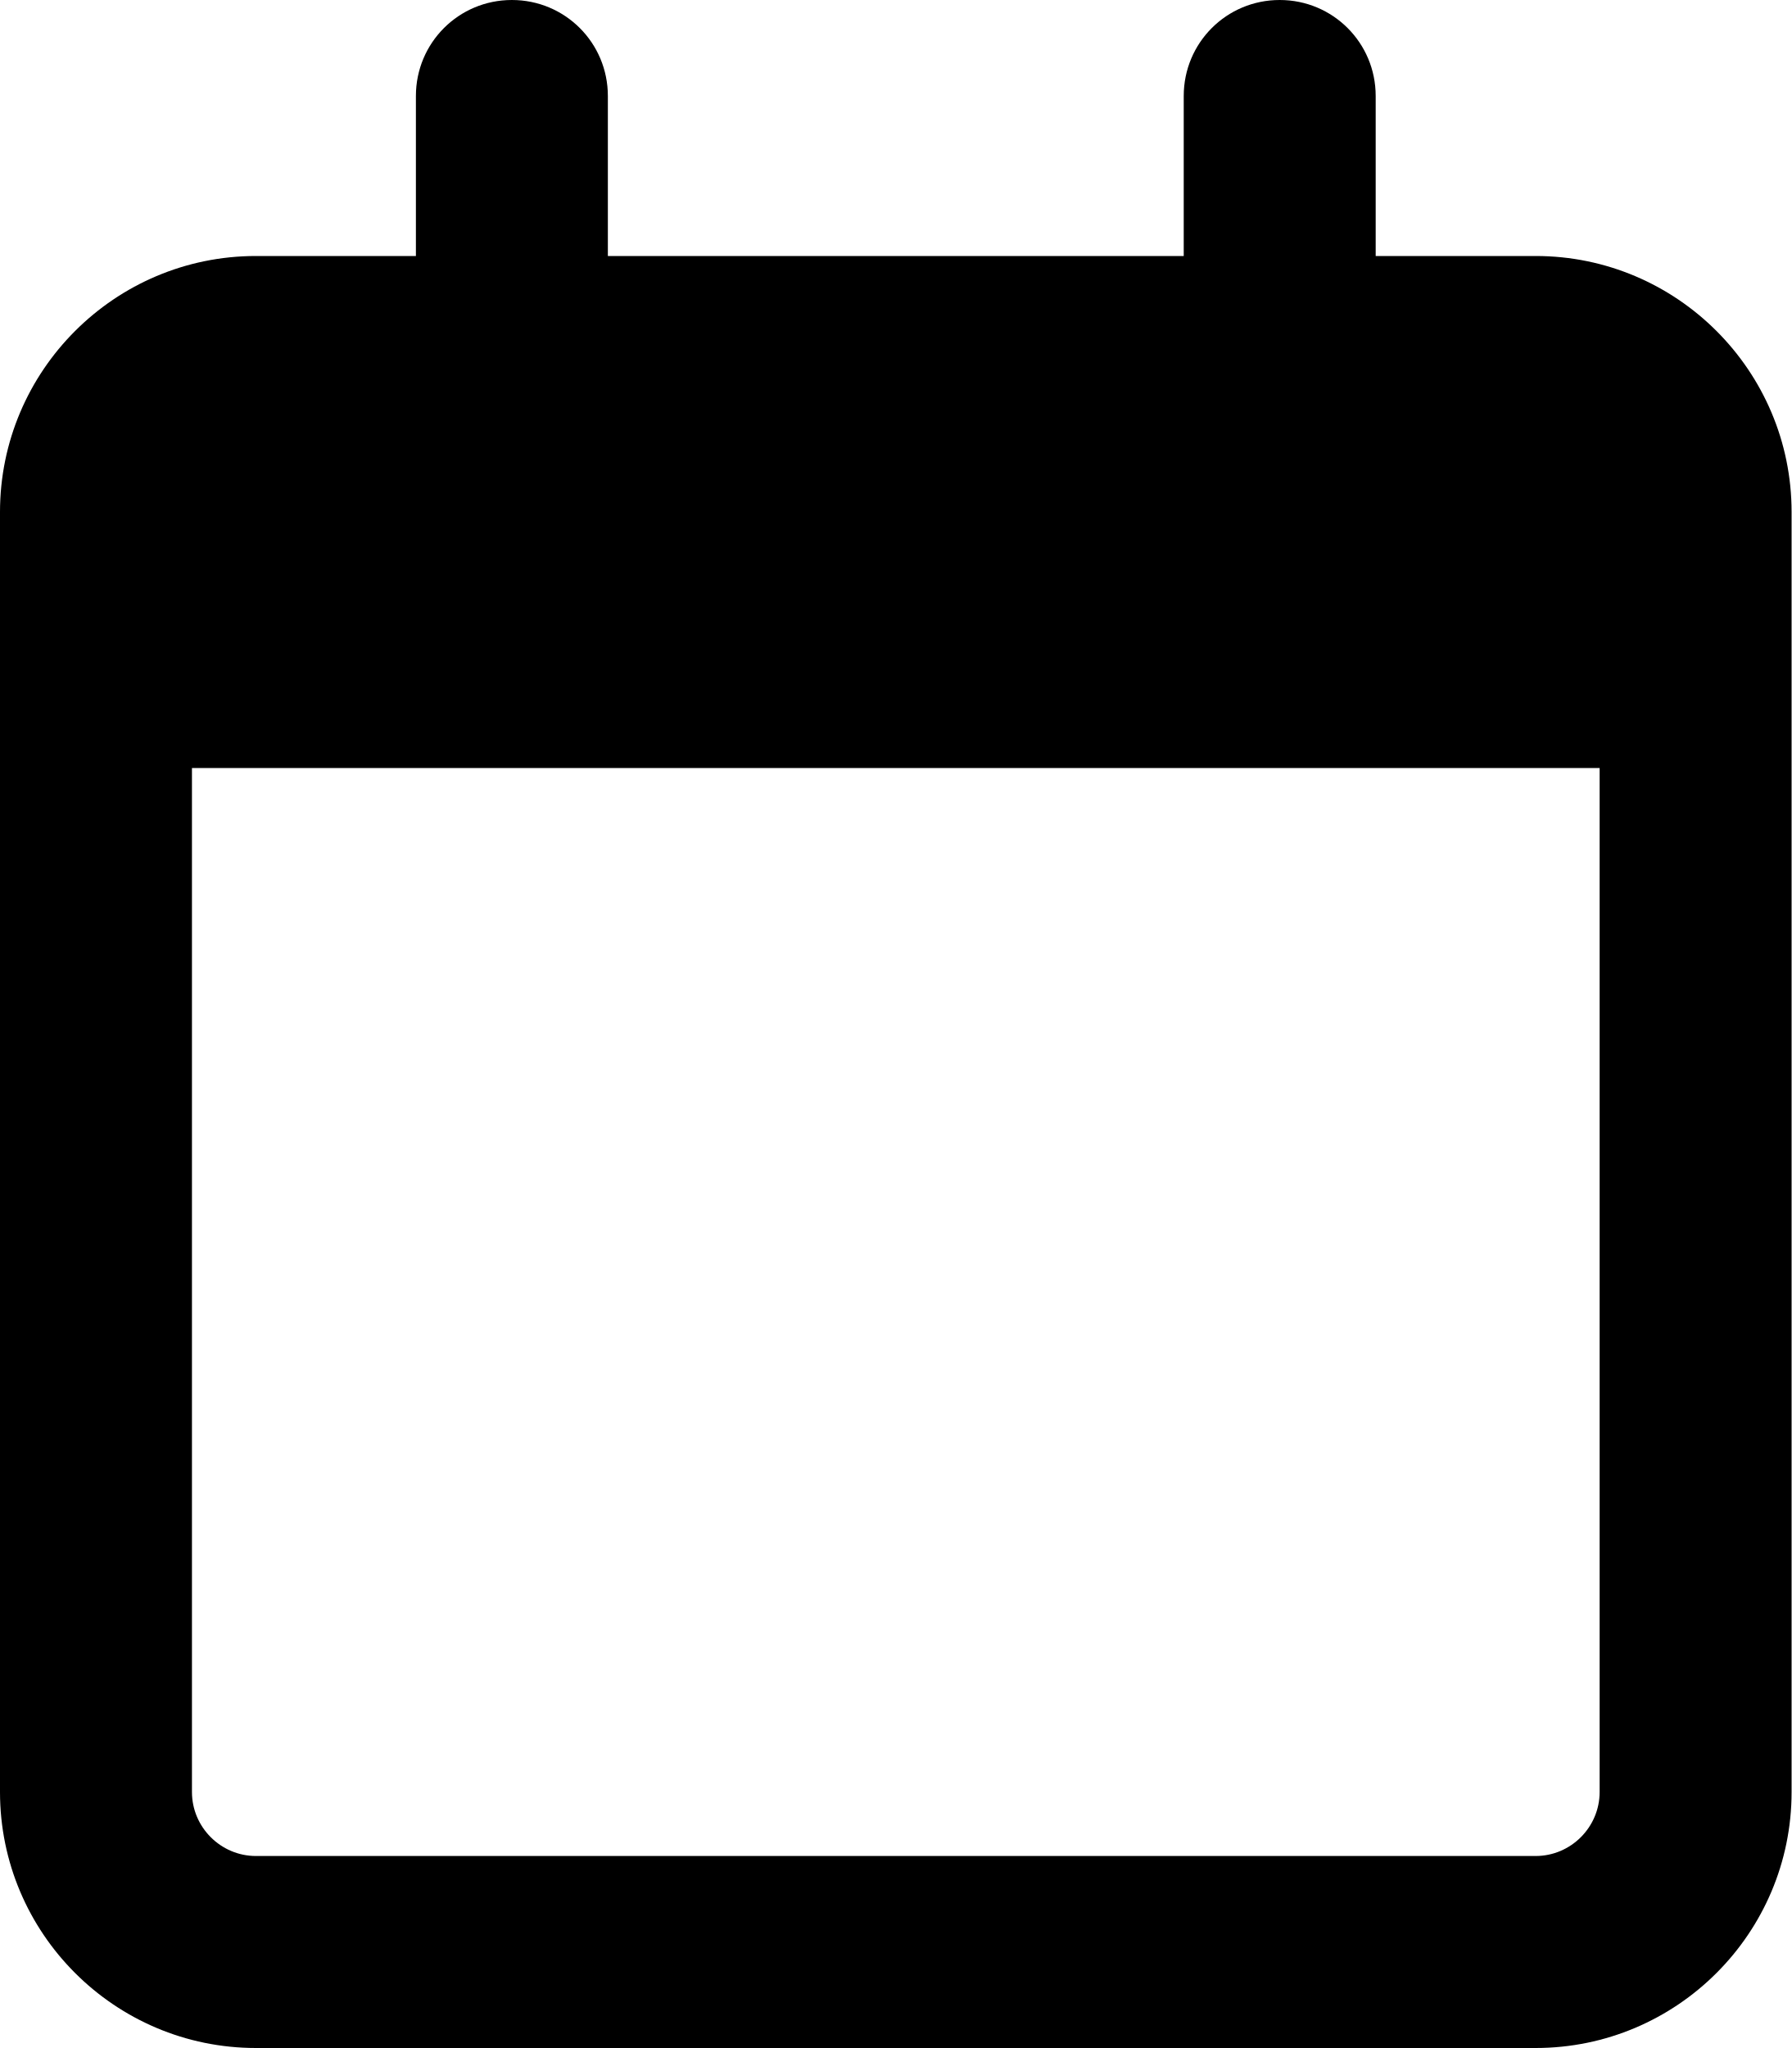
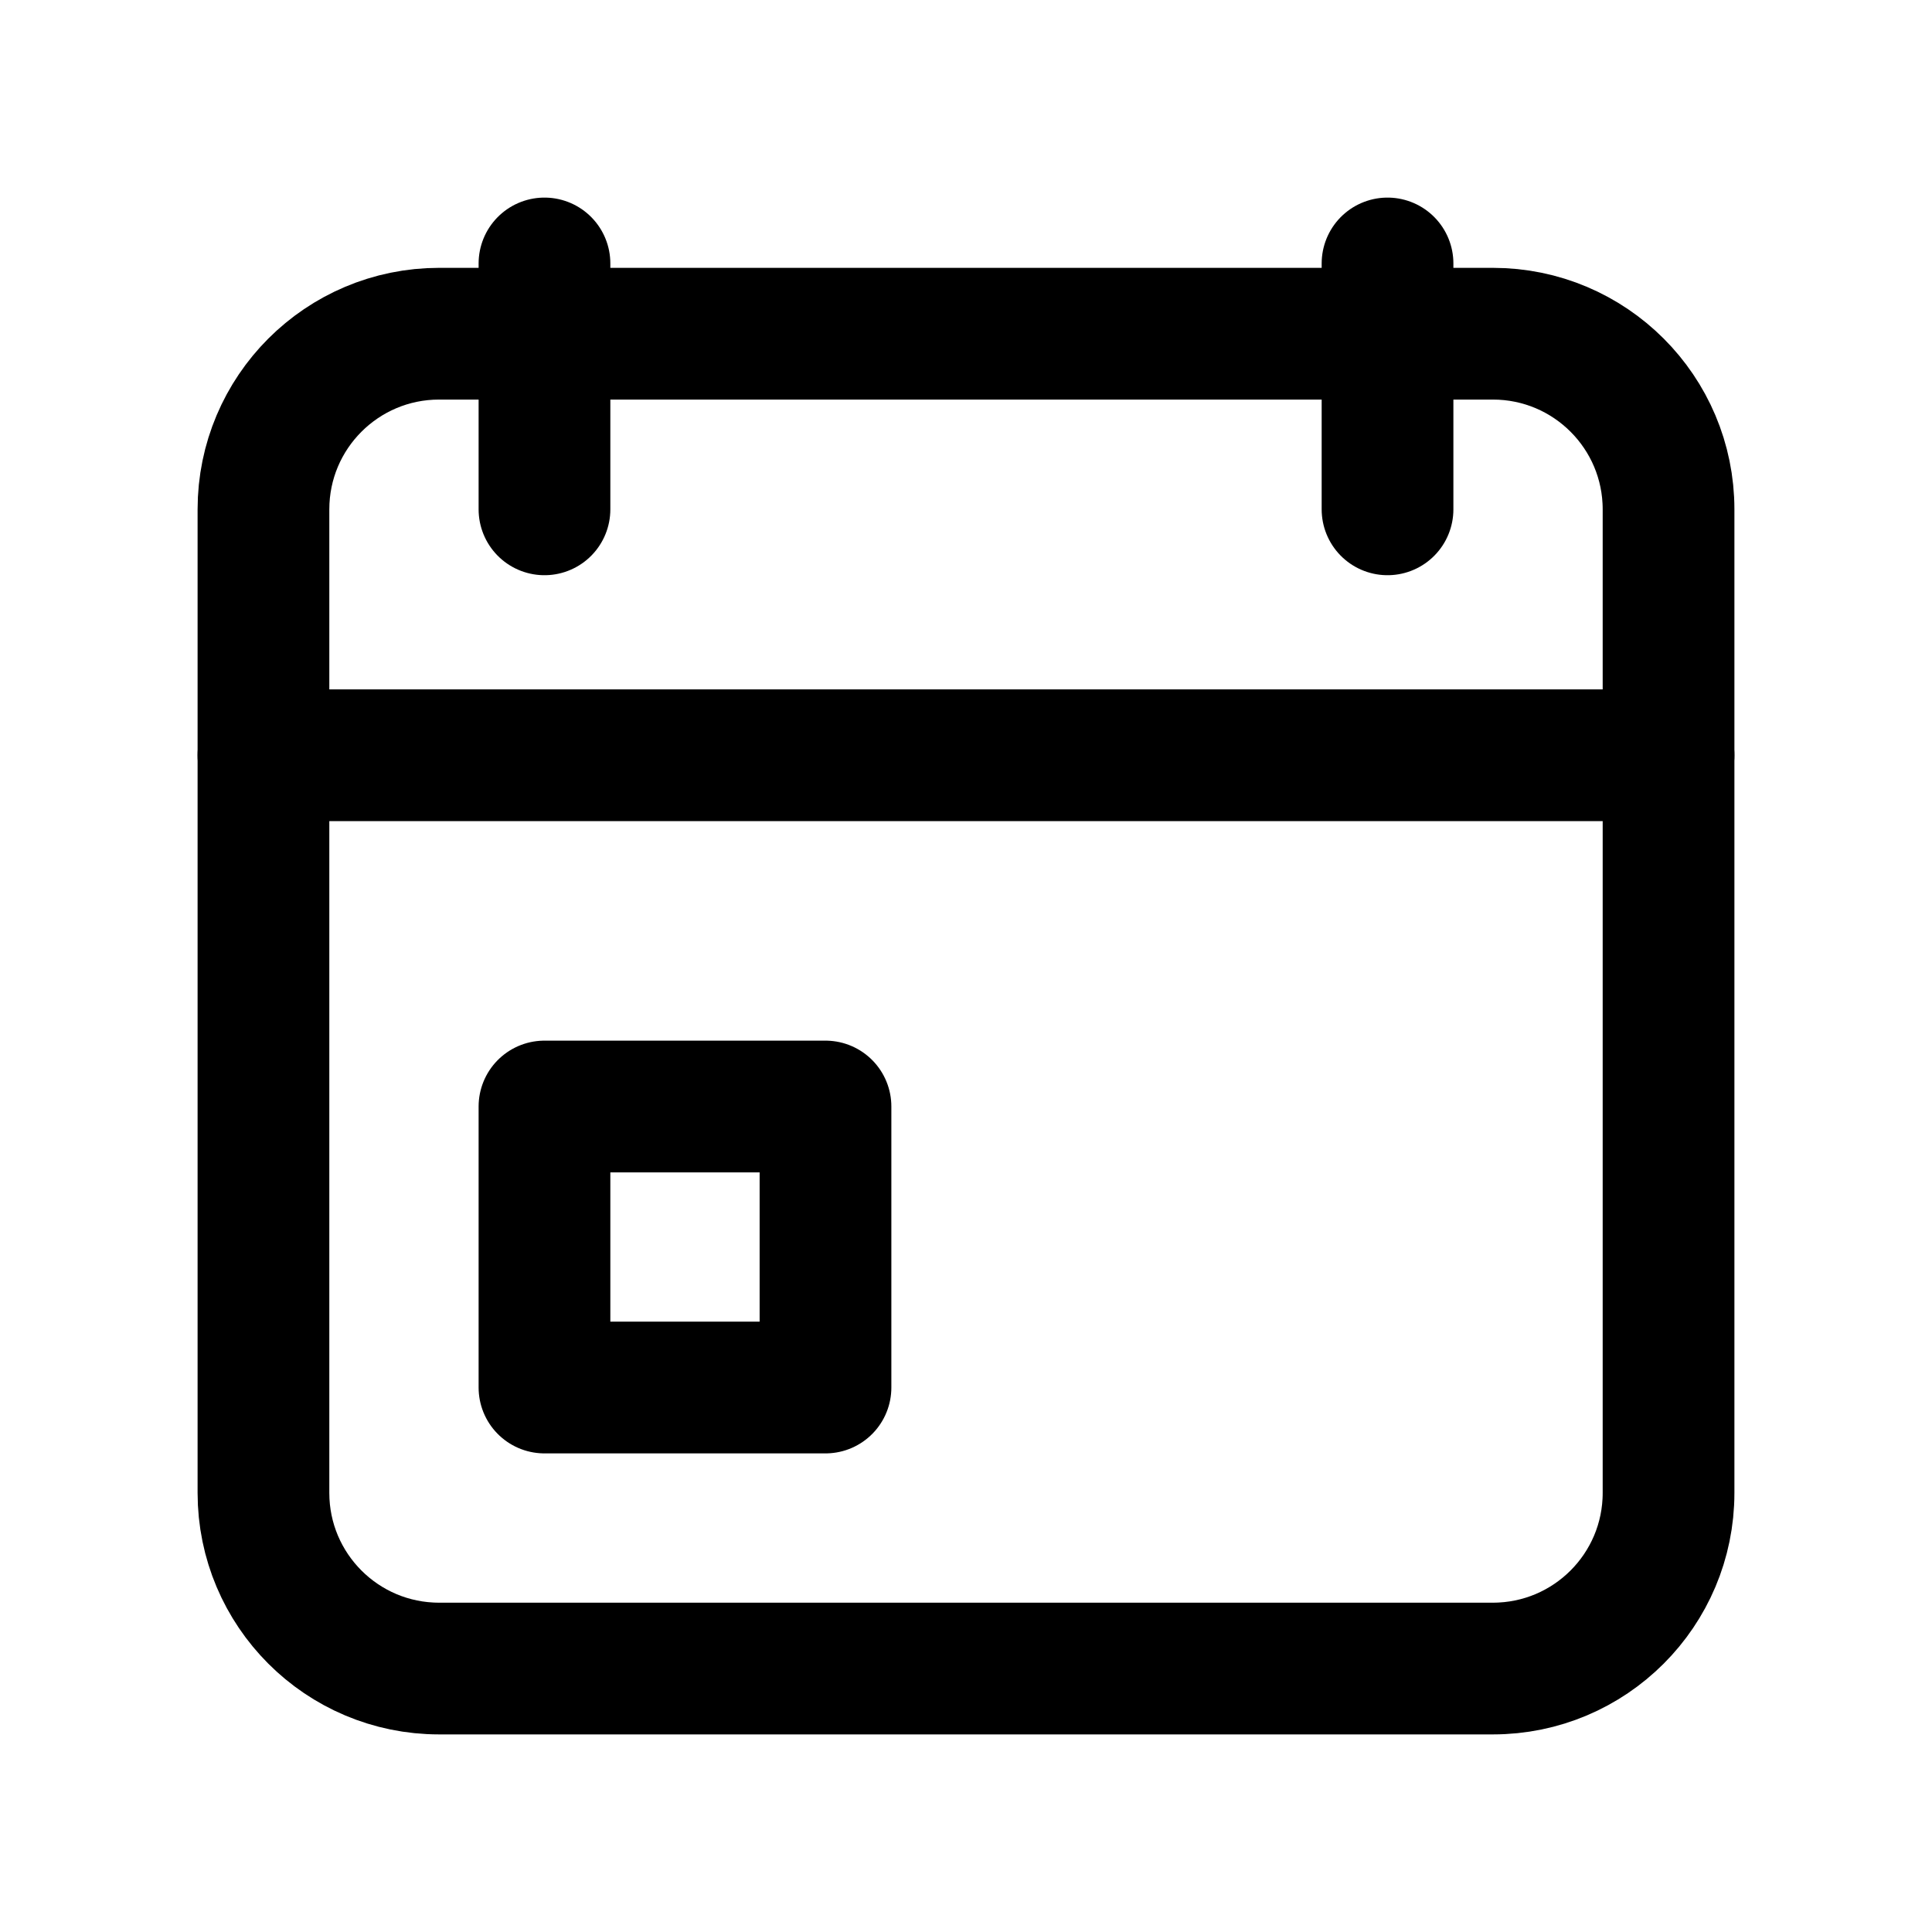
- <svg xmlns="http://www.w3.org/2000/svg" viewBox="0 0 448 512">
-   <path d="M152 24c0-13.3-10.7-24-24-24s-24 10.7-24 24V64H64C28.7 64 0 92.7 0 128v16 48V448c0 35.3 28.7 64 64 64H384c35.3 0 64-28.7 64-64V192 144 128c0-35.3-28.7-64-64-64H344V24c0-13.3-10.7-24-24-24s-24 10.7-24 24V64H152V24zM48 192H400V448c0 8.8-7.2 16-16 16H64c-8.8 0-16-7.2-16-16V192z" />
+ <svg xmlns="http://www.w3.org/2000/svg" data-name="Layer 1" viewBox="0 0 22 22">
+   <path fill="none" stroke="currentColor" stroke-linecap="round" stroke-linejoin="round" stroke-width="1.5" d="M3 8.6h16M6.2 5.8V3m9.6 2.8V3" />
+   <rect x="3" y="3.8" width="16" height="15.2" rx="2" fill="none" stroke="currentColor" stroke-linecap="round" stroke-linejoin="round" stroke-width="1.5" />
+   <path fill="none" stroke="currentColor" stroke-linecap="round" stroke-linejoin="round" stroke-width="1.5" d="M6.2 12.6h3.2v3.2H6.2z" />
</svg>
